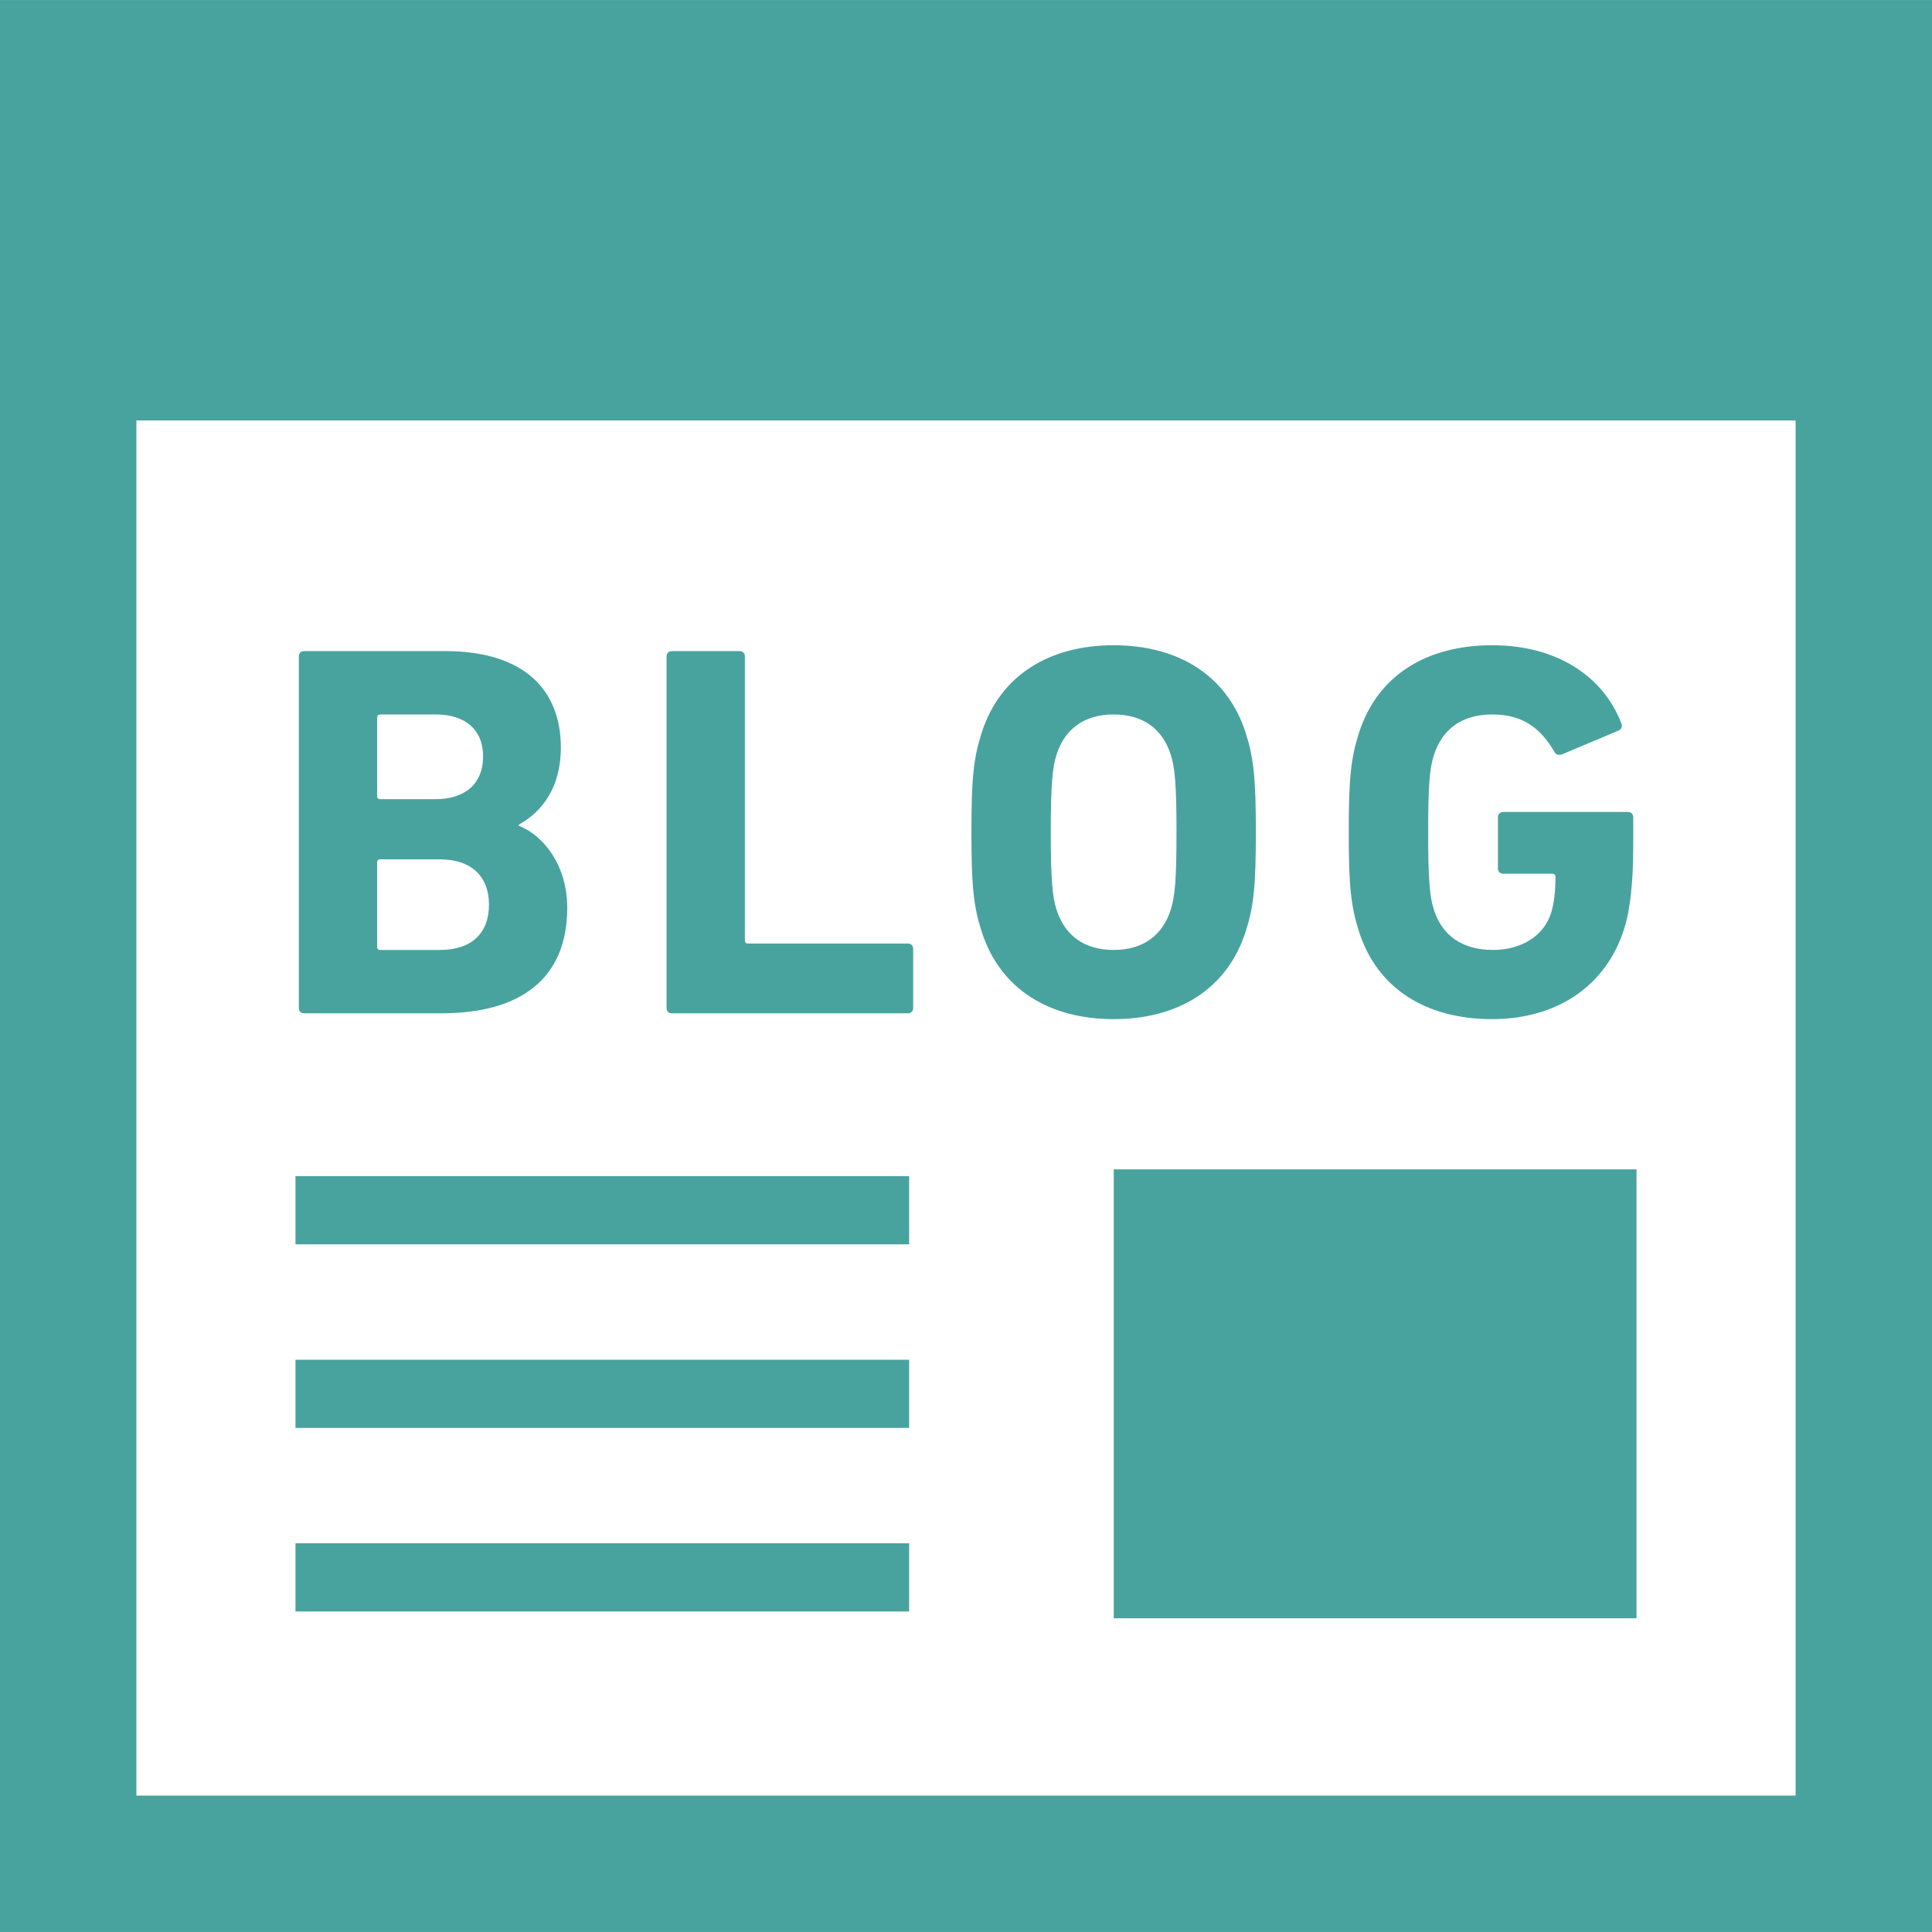
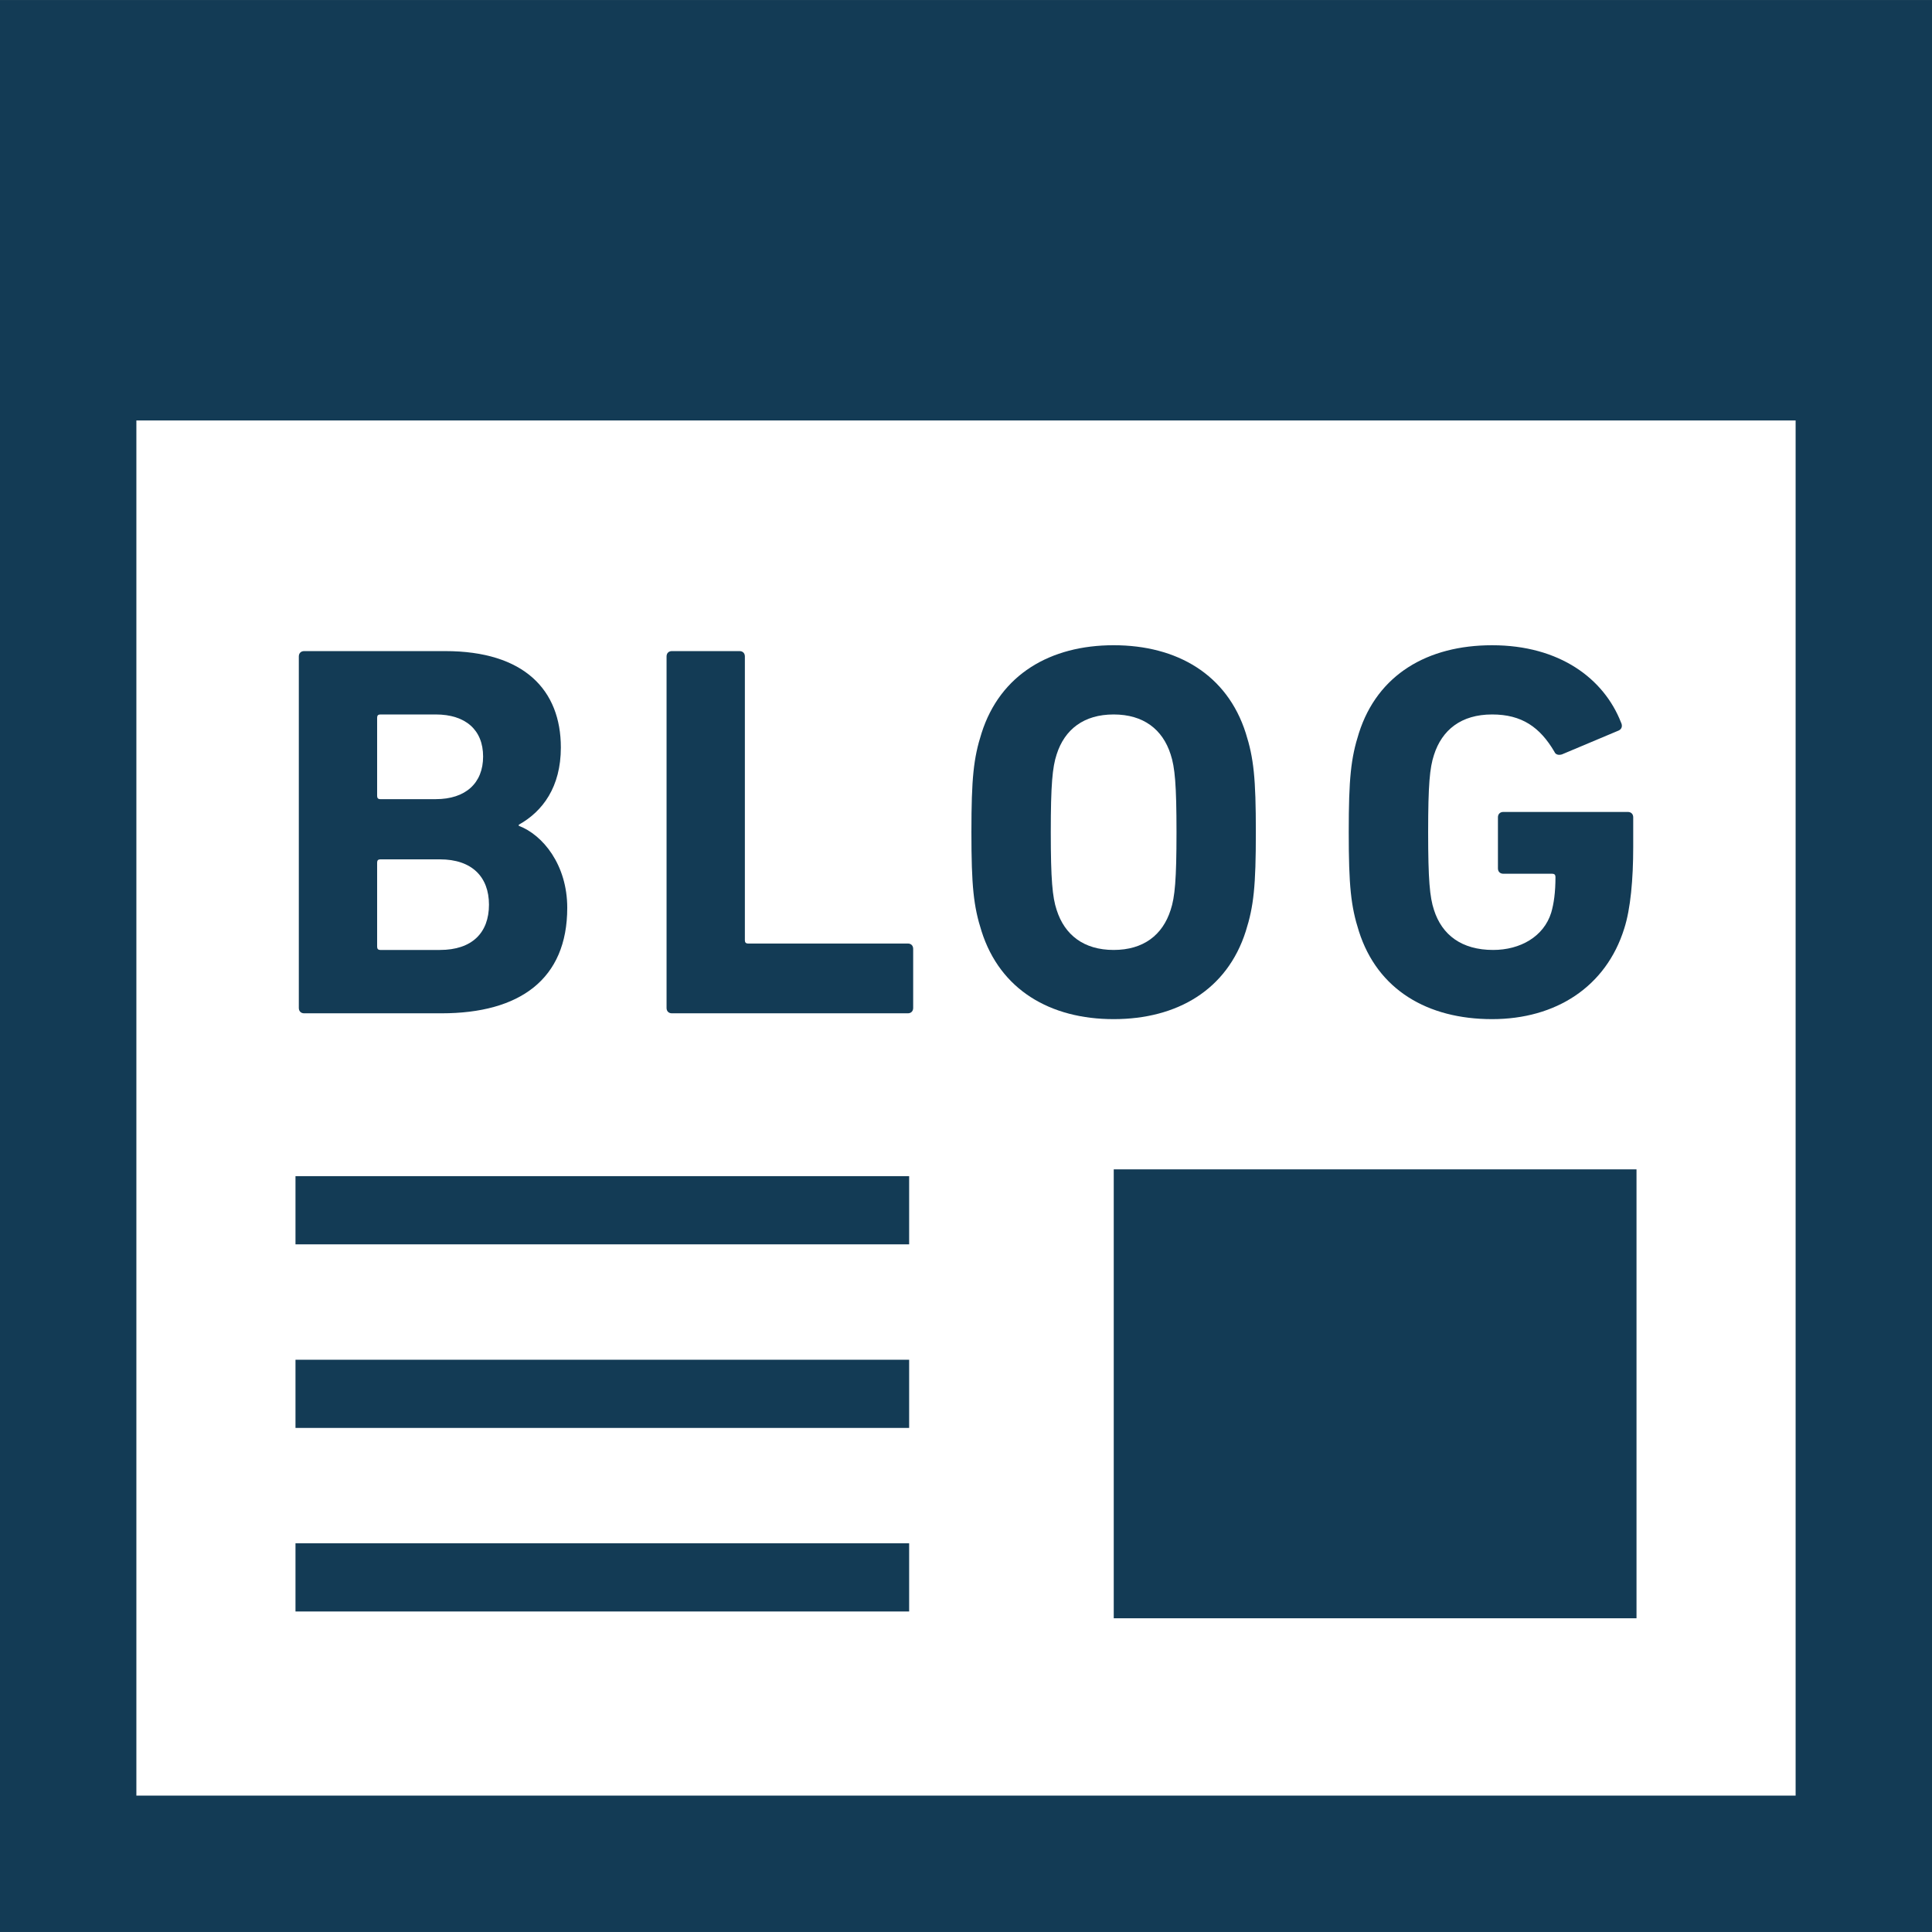
- <svg xmlns="http://www.w3.org/2000/svg" version="1.1" id="_x32_" viewBox="0 0 512 512" xml:space="preserve" width="48px" height="48px" fill="#48a39f">
+ <svg xmlns="http://www.w3.org/2000/svg" version="1.1" id="_x32_" viewBox="0 0 512 512" xml:space="preserve" width="48px" height="48px" fill="#133B55">
  <g id="SVGRepo_bgCarrier" stroke-width="0" />
  <g id="SVGRepo_tracerCarrier" stroke-linecap="round" stroke-linejoin="round" />
  <g id="SVGRepo_iconCarrier">
-     <style type="text/css"> .st0{fill:#48a39f;} </style>
+     <style type="text/css"> .st0{fill:#133B55;} </style>
    <g>
      <path class="st0" d="M0,0.005v511.991h512v-18.07V0.005H0z M475.859,475.855H36.141V111.427h439.718V475.855z" />
      <rect x="295.154" y="309.893" class="st0" width="138.537" height="118.967" />
      <rect x="78.308" y="311.693" class="st0" width="162.625" height="18.071" />
      <rect x="78.308" y="408.99" class="st0" width="162.625" height="18.07" />
      <rect x="78.308" y="360.346" class="st0" width="162.625" height="18.07" />
      <path class="st0" d="M80.594,268.538h36.415c20.752,0,33.317-9.035,33.317-27.953c0-11.426-6.494-19.341-12.847-21.741v-0.283 c6.353-3.529,11.153-10.023,11.153-20.461c0-15.256-9.742-25.552-30.627-25.552H80.594c-0.838,0-1.403,0.565-1.403,1.411v93.159 C79.19,267.973,79.755,268.538,80.594,268.538z M99.944,190.185c0-0.556,0.264-0.846,0.847-0.846h14.682 c7.897,0,12.555,4.094,12.555,11.144c0,7.067-4.658,11.302-12.555,11.302h-14.682c-0.583,0-0.847-0.282-0.847-0.846V190.185z M99.944,228.576c0-0.556,0.264-0.838,0.847-0.838h15.794c8.489,0,12.997,4.658,12.997,12.009c0,7.473-4.508,12-12.997,12h-15.794 c-0.583,0-0.847-0.291-0.847-0.856V228.576z" />
      <path class="st0" d="M178.048,268.538h62.55c0.839,0,1.403-0.565,1.403-1.42v-15.662c0-0.857-0.564-1.412-1.403-1.412h-42.352 c-0.574,0-0.848-0.282-0.848-0.856v-75.229c0-0.846-0.556-1.411-1.411-1.411h-17.939c-0.846,0-1.402,0.565-1.402,1.411v93.159 C176.646,267.973,177.202,268.538,178.048,268.538z" />
      <path class="st0" d="M295.127,270.082c16.809,0,30.071-7.756,35.012-23.286c2.118-6.634,2.674-12,2.674-26.258 c0-14.259-0.556-19.624-2.674-26.259c-4.94-15.52-18.202-23.285-35.012-23.285c-16.799,0-30.07,7.765-35.002,23.285 c-2.126,6.635-2.691,12-2.691,26.259c0,14.258,0.565,19.624,2.691,26.258C265.057,262.327,278.328,270.082,295.127,270.082z M280.022,199.926c2.117-6.634,7.208-10.587,15.105-10.587c7.906,0,12.988,3.953,15.106,10.587 c1.129,3.397,1.553,8.039,1.553,20.612c0,12.555-0.424,17.223-1.553,20.603c-2.118,6.644-7.2,10.606-15.106,10.606 c-7.897,0-12.988-3.962-15.105-10.606c-1.121-3.38-1.553-8.048-1.553-20.603C278.469,207.965,278.901,203.323,280.022,199.926z" />
      <path class="st0" d="M395.424,270.082c16.932,0,30.203-8.603,35.012-24c1.685-5.214,2.383-13.12,2.383-21.59v-7.915 c0-0.83-0.565-1.403-1.403-1.403h-33.026c-0.857,0-1.421,0.574-1.421,1.403v13.571c0,0.838,0.564,1.402,1.421,1.402h12.979 c0.564,0,0.846,0.292,0.846,0.847c0,4.085-0.424,7.058-1.129,9.467c-1.976,6.345-8.188,9.883-15.388,9.883 c-8.33,0-13.562-3.962-15.68-10.606c-1.12-3.38-1.544-8.048-1.544-20.603c0-12.574,0.424-17.082,1.544-20.47 c2.118-6.636,7.209-10.729,15.406-10.729c7.897,0,12.688,3.388,16.509,9.882c0.282,0.706,0.988,0.988,1.985,0.706l15.097-6.352 c0.839-0.424,0.998-1.27,0.565-2.126c-4.526-11.577-16.235-20.453-34.156-20.453c-17.091,0-30.361,7.765-35.302,23.285 c-2.118,6.635-2.692,12-2.692,26.259c0,14.258,0.574,19.624,2.692,26.258C365.063,262.327,378.333,270.082,395.424,270.082z" />
    </g>
  </g>
</svg>
